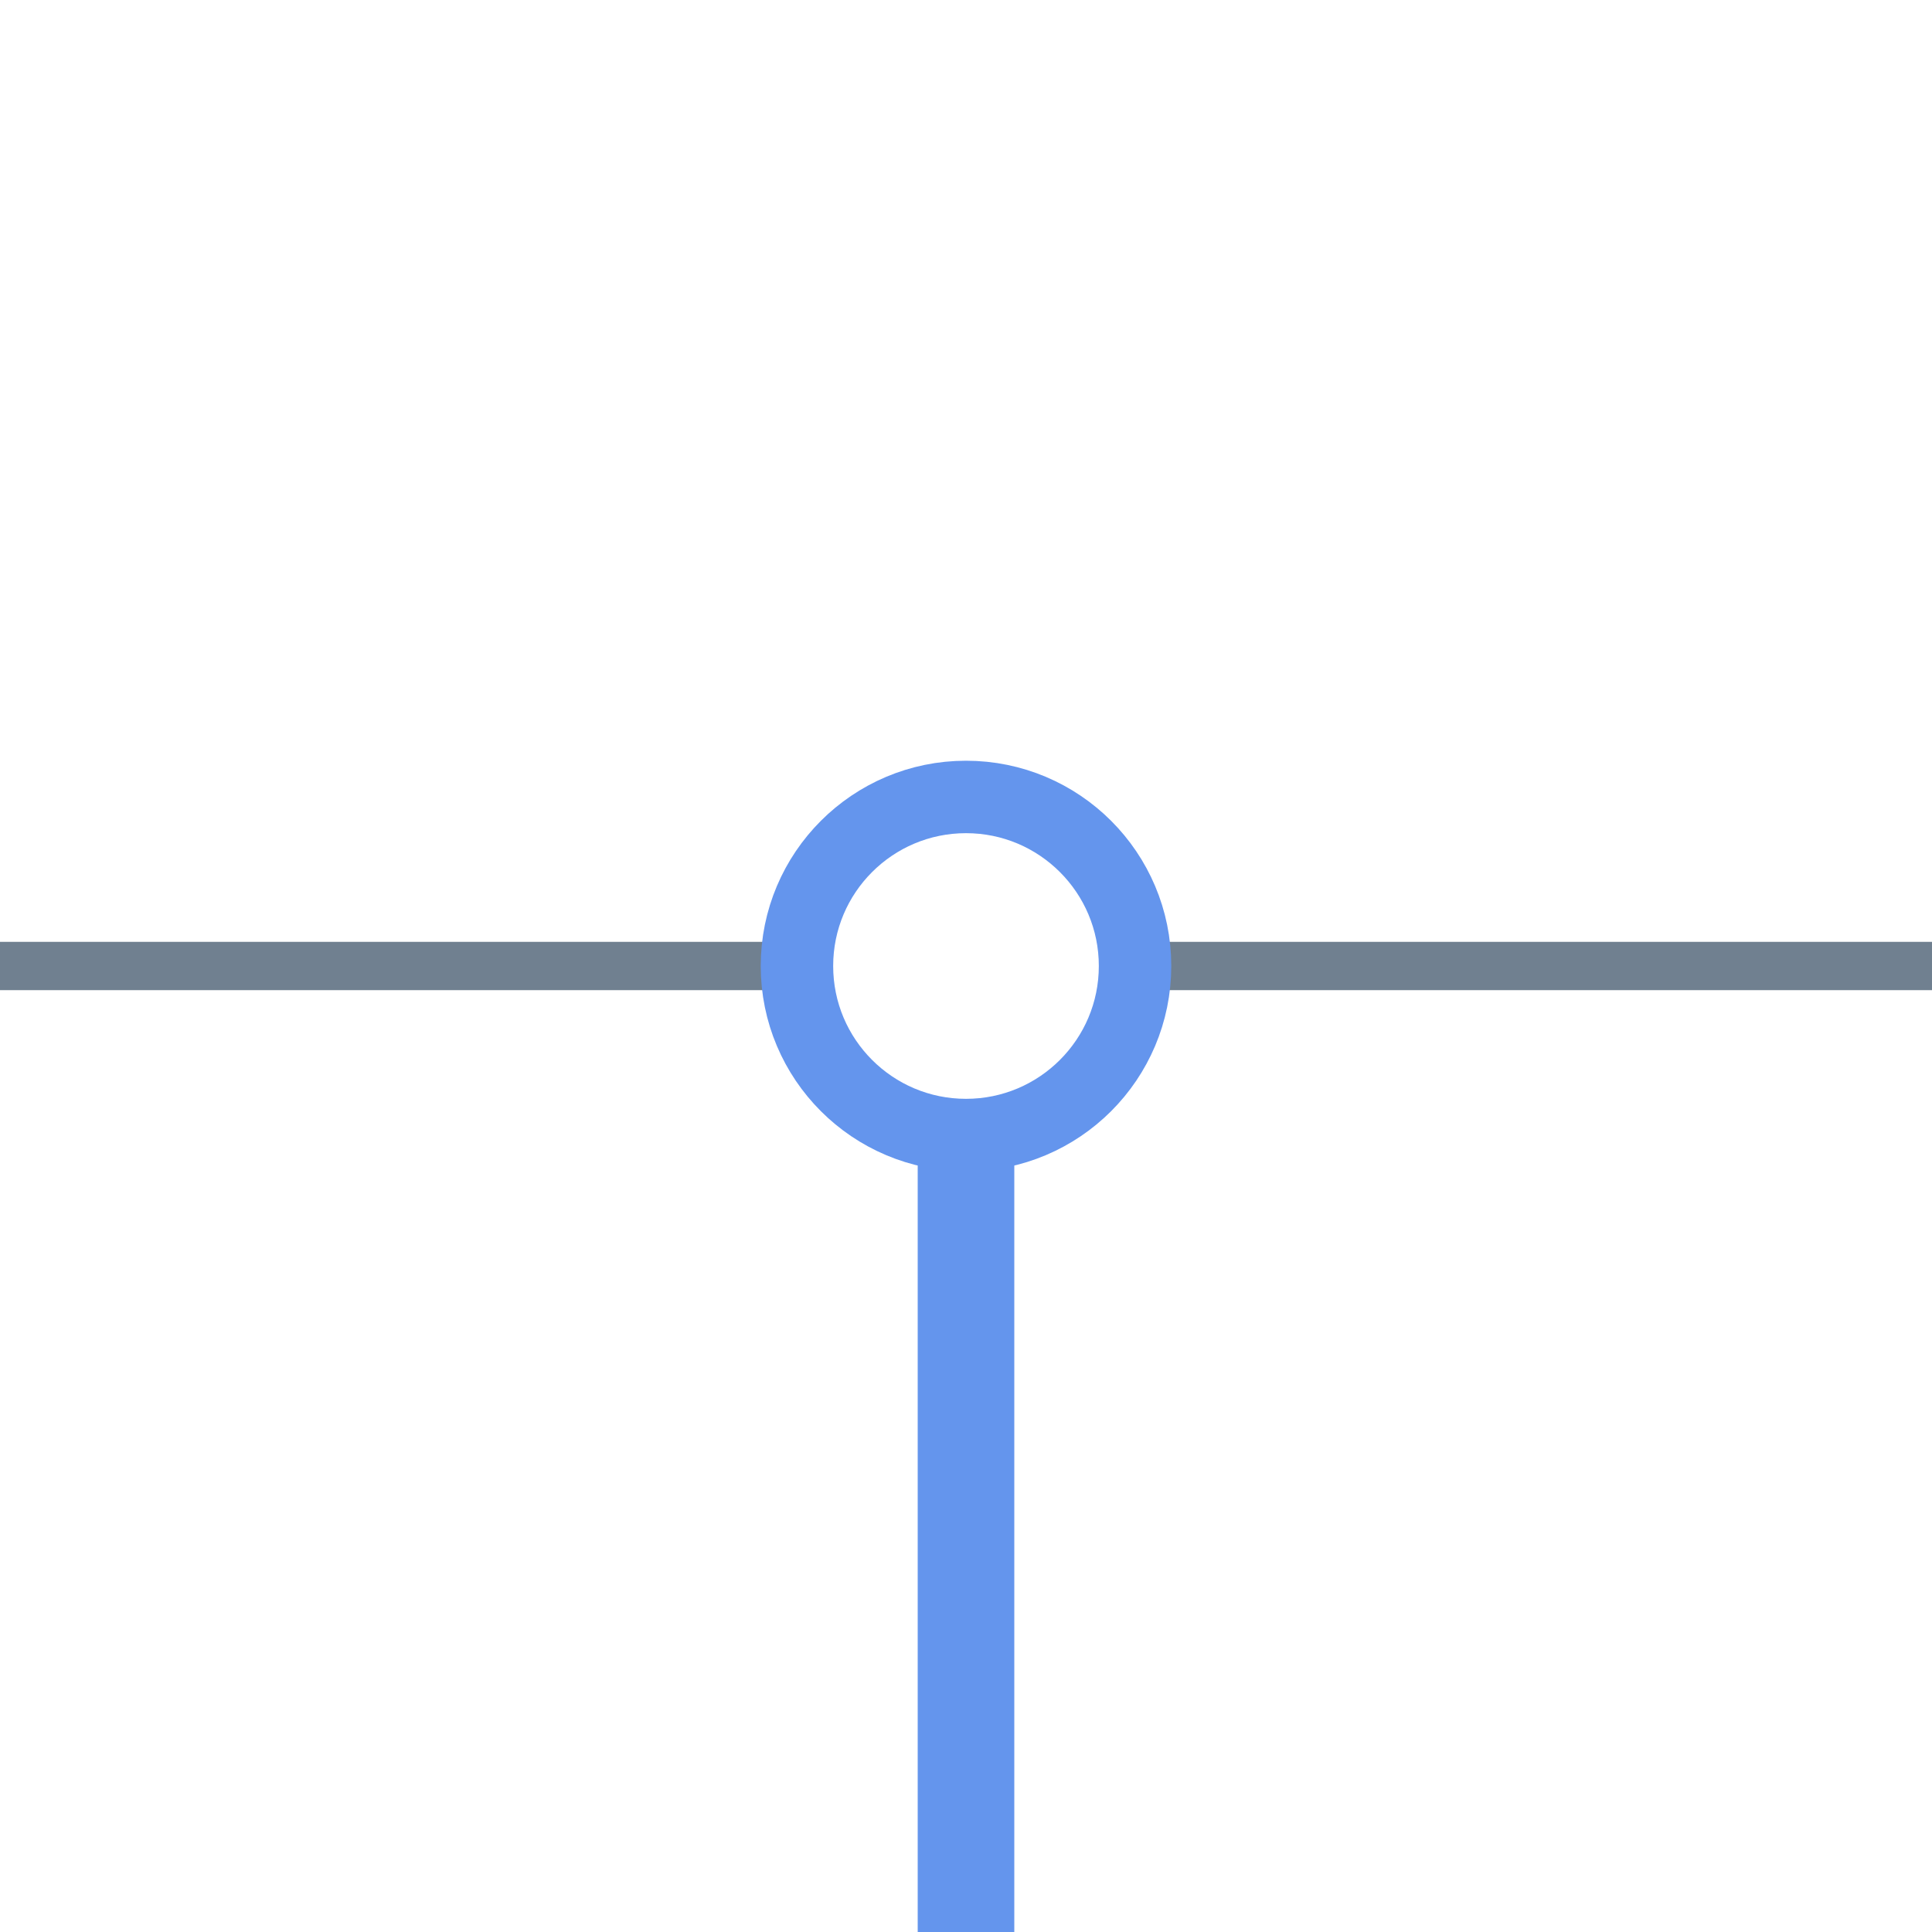
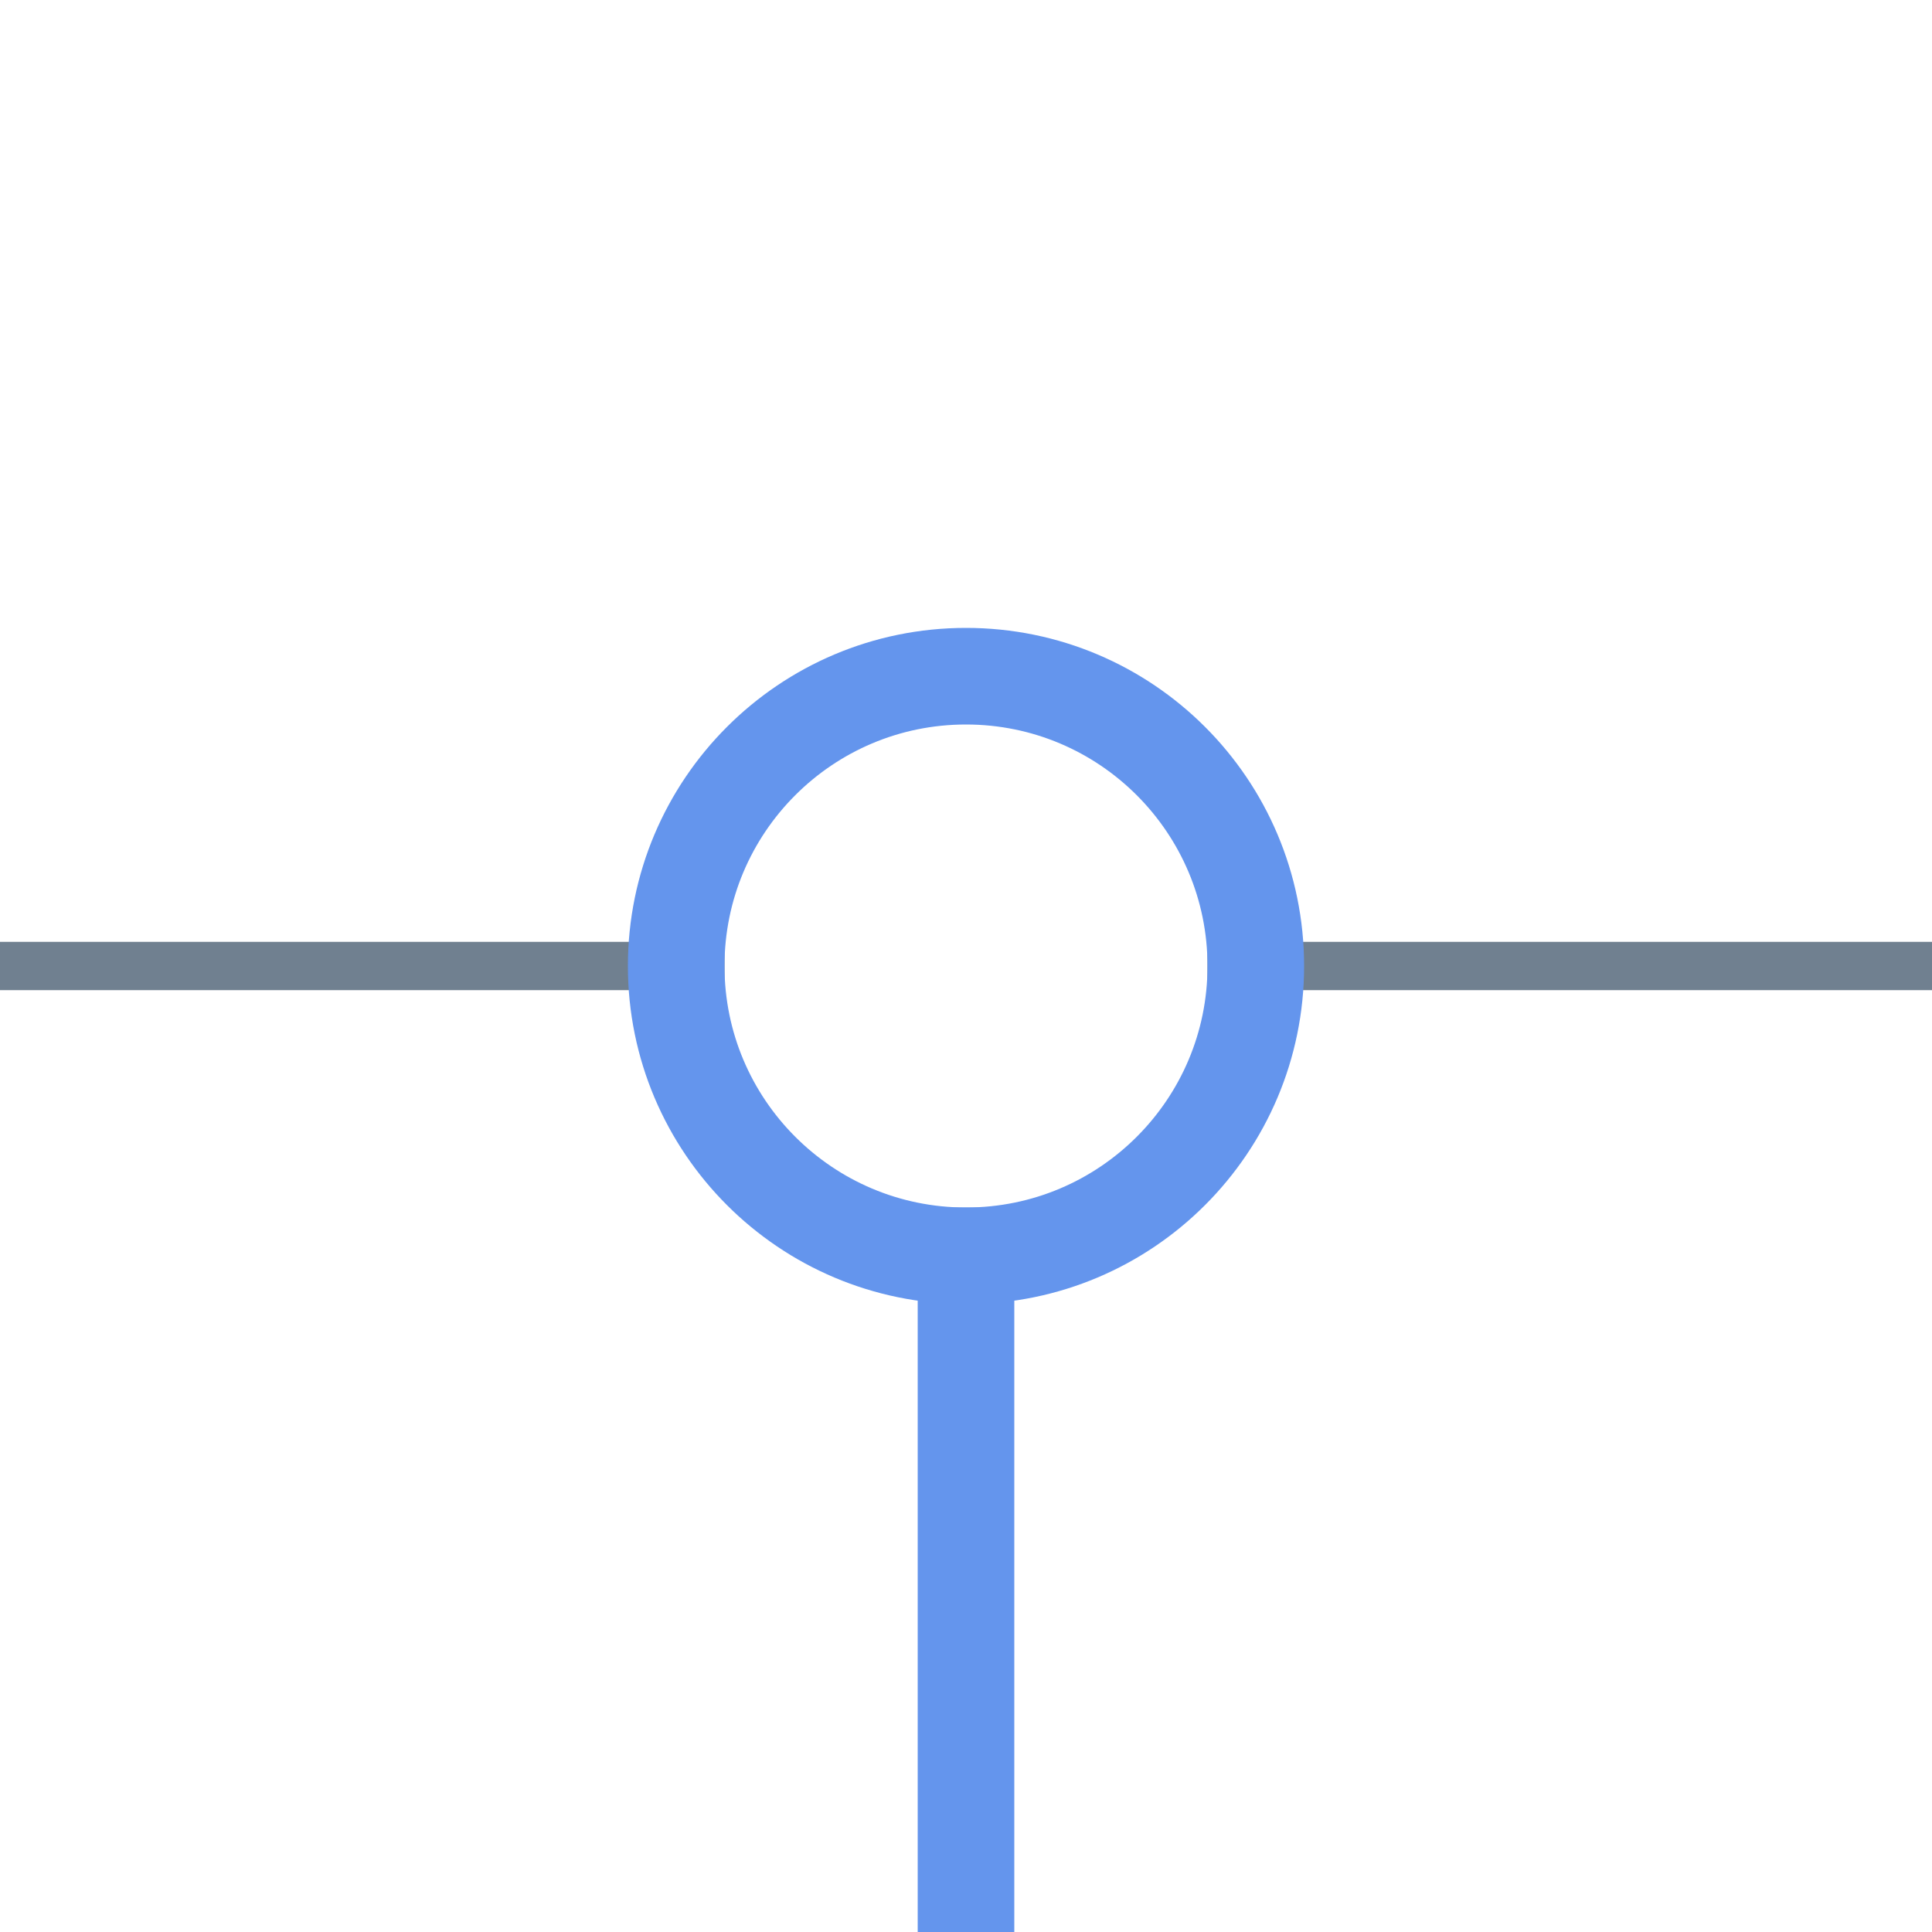
<svg xmlns="http://www.w3.org/2000/svg" width="40" height="40">
  <g>
-     <line x1="23" y1="20" x2="40" y2="20" style="stroke:slategray;stroke-width:1" />
-     <line x1="0" y1="20" x2="17" y2="20" style="stroke:slategray;stroke-width:1" />
-     <circle cx="20" cy="20" r="3.5" style="stroke:cornflowerblue;stroke-width:1.5;" fill="transparent" />
-     <line x1="20" y1="23" x2="20" y2="40" style="stroke:cornflowerblue;stroke-width:2; stroke-opacity:1;" />
+     <line x1="25" y1="20" x2="40" y2="20" style="stroke:slategray;stroke-width:1" />
+     <line x1="0" y1="20" x2="15" y2="20" style="stroke:slategray;stroke-width:1" />
+     <circle cx="20" cy="20" r="6" style="stroke:cornflowerblue;stroke-width:2;" fill="transparent" />
+     <line x1="20" y1="25" x2="20" y2="40" style="stroke:cornflowerblue;stroke-width:2;" />
  </g>
</svg>
